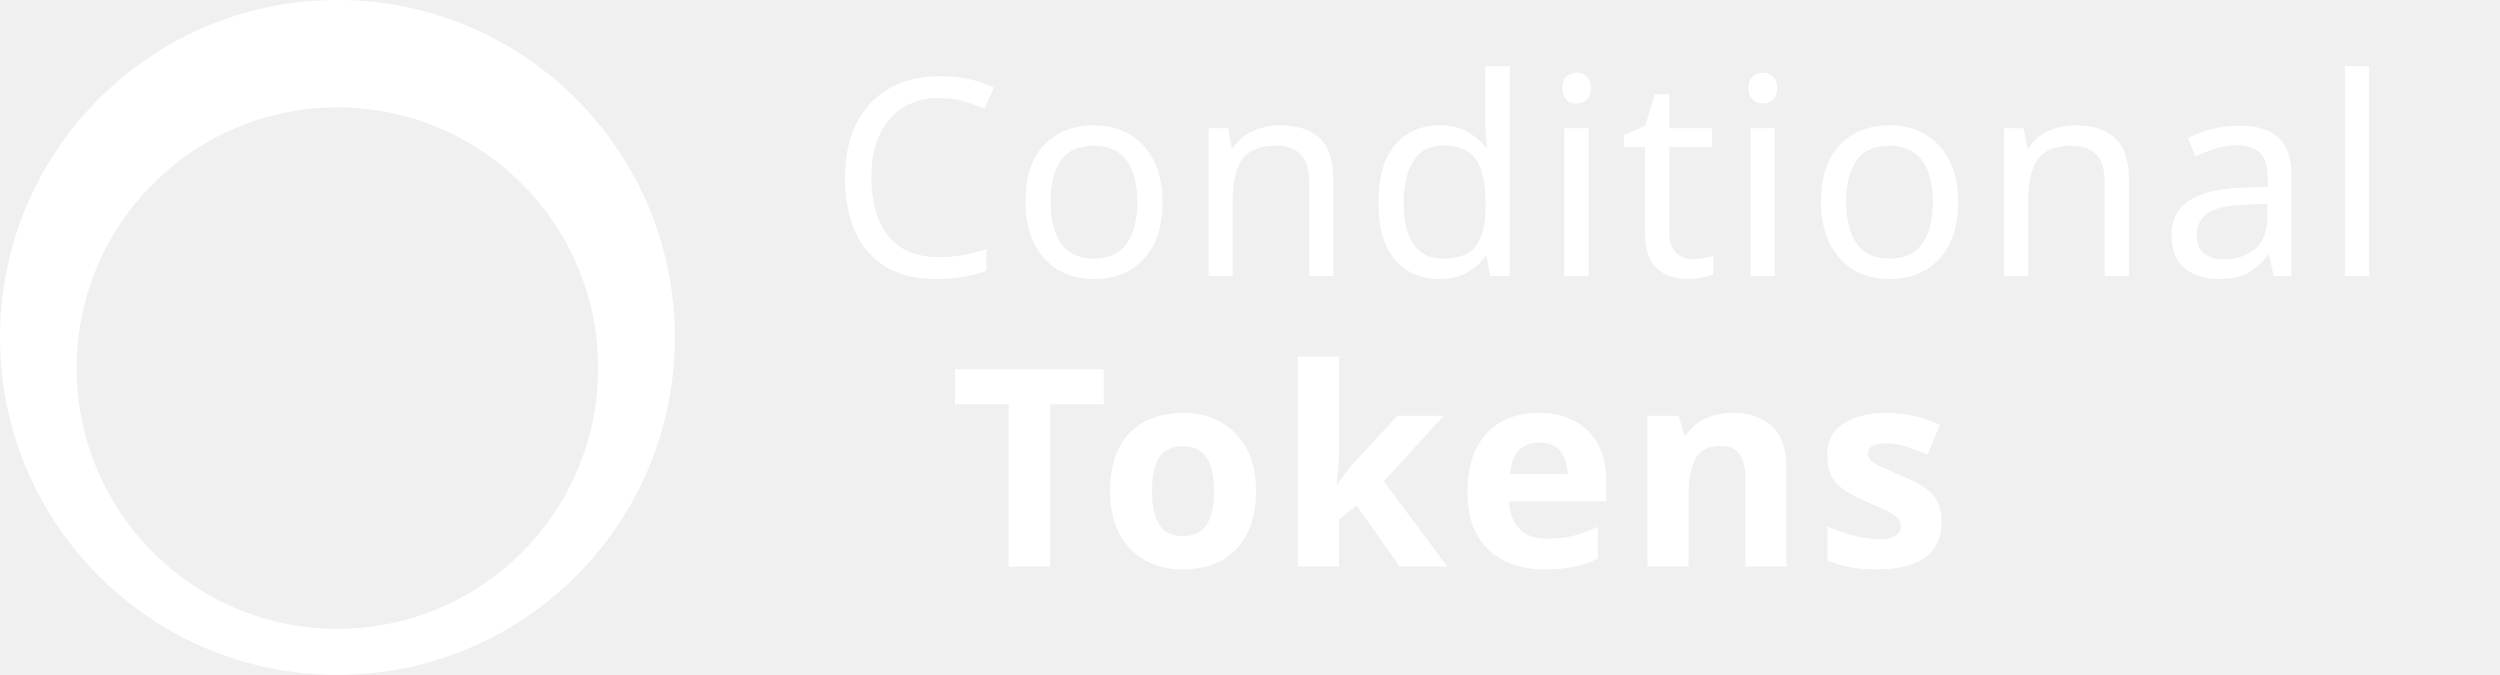
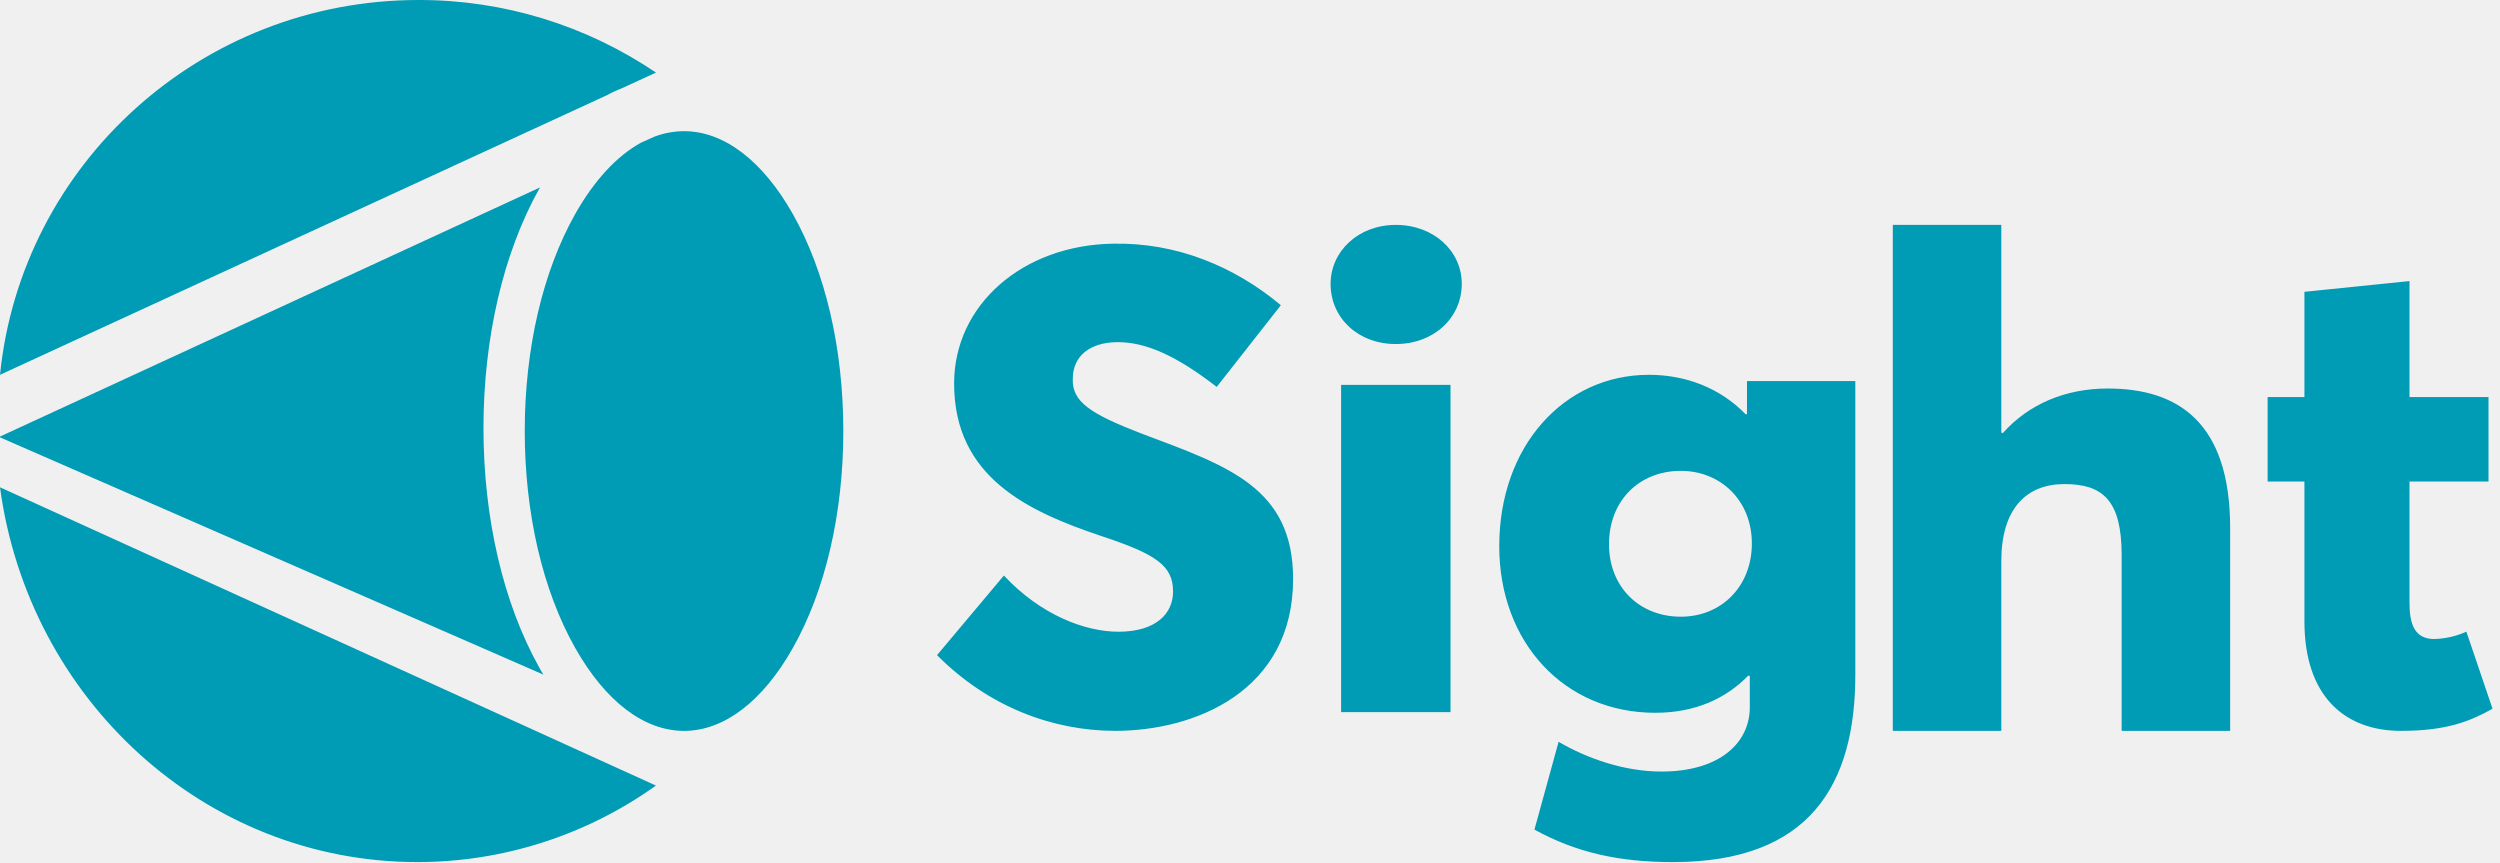
- <svg xmlns="http://www.w3.org/2000/svg" width="163" height="44" viewBox="0 0 163 44">
-   <g fill="#FFF" fill-rule="evenodd">
-     <text font-family="Averta-Regular, Averta" font-size="18" letter-spacing=".5">
-       <tspan x="54" y="18">Conditional</tspan>
-       <tspan x="61.902" y="36.936" font-family="Averta-Bold, Averta" font-weight="bold">Tokens</tspan>
-     </text>
-     <path d="M22 44C9.85 44 0 34.15 0 22S9.85 0 22 0s22 9.85 22 22-9.85 22-22 22zm0-3c9.389 0 17-7.611 17-17S31.389 7 22 7 5 14.611 5 24s7.611 17 17 17z" />
+ <svg xmlns="http://www.w3.org/2000/svg" height="40" width="116">
+   <g fill="#009bb4">
+     <path d="M25.017 30.965c-1.667-2.985-2.584-6.924-2.584-11.099s.917-8.118 2.584-11.1l.041-.07L0 20.256v.038l25.217 11.01a5.566 5.566 0 0 1-.2-.339z" />
+     <path d="M36.788 9.932c-1.4-2.477-3.194-3.845-5.048-3.845a3.937 3.937 0 0 0-1.356.246l-.642.288c-1.117.613-2.162 1.735-3.05 3.304-1.511 2.679-2.344 6.255-2.344 10.075s.832 7.396 2.343 10.068c1.401 2.478 3.194 3.845 5.048 3.845s3.648-1.364 5.048-3.845C38.298 27.396 39.13 23.82 39.13 20s-.83-7.396-2.342-10.068zM28.946 4.054l1.489-.685A19.563 19.563 0 0 0 19.424 0C9.307 0 .987 7.625 0 17.391L28.156 4.42c.255-.139.519-.26.79-.365zM19.363 40a19.029 19.029 0 0 0 11.072-3.55L0 22.61C1.322 32.435 9.484 40 19.363 40zM43.478 30.399l3.102-3.694c1.71 1.831 3.766 2.607 5.317 2.607 1.773 0 2.533-.868 2.533-1.862 0-1.21-.792-1.738-3.324-2.576-3.418-1.148-6.835-2.731-6.835-7.08 0-3.663 3.197-6.425 7.375-6.487 2.943-.062 5.634 1.055 7.786 2.855l-2.977 3.79c-1.925-1.49-3.323-2.076-4.59-2.076-1.297 0-2.089.651-2.089 1.706-.031 1.056.792 1.615 3.229 2.55C56.962 21.621 60 22.614 60 26.866c0 5.184-4.524 7.046-8.26 7.046-2.88-.007-5.856-1.093-8.262-3.514zM61.74 13.168c0-1.491 1.268-2.733 3.025-2.733s3.061 1.21 3.061 2.733c0 1.584-1.301 2.795-3.059 2.795s-3.028-1.211-3.028-2.795zm.487 4.69h5.077v15.185h-5.077zM71.198 38.493l1.121-4.073c1.314.77 3.043 1.38 4.773 1.38 2.722 0 4.099-1.348 4.099-2.983v-1.444l-.064-.032c-1.057 1.09-2.498 1.732-4.324 1.732-4.227 0-7.238-3.27-7.238-7.729 0-4.65 3.01-7.953 6.95-7.953 1.698 0 3.299.61 4.48 1.828h.065V17.68h5.027v13.629c0 5.1-2.113 8.691-8.454 8.691-2.523.005-4.513-.449-6.435-1.507zm10.088-13.277c0-1.988-1.44-3.368-3.298-3.368-1.922 0-3.33 1.38-3.33 3.4s1.44 3.367 3.33 3.367c1.89 0 3.298-1.41 3.298-3.399zM87.826 10.435h5.035v9.633l.065.032c1.226-1.372 2.936-2.073 4.873-2.073 3.259 0 5.68 1.563 5.68 6.476v9.41h-5.035v-8.167c0-2.522-.871-3.285-2.65-3.285-1.778 0-2.933 1.148-2.933 3.573v7.879h-5.035zM106.925 28.843v-6.5h-1.708v-3.918h1.708V13.54l4.876-.498v5.382h3.665v3.918H111.8v5.598c0 .996.217 1.71 1.15 1.71a3.868 3.868 0 0 0 1.49-.341l1.213 3.577c-1.056.59-2.143 1.026-4.25 1.026-2.613 0-4.477-1.617-4.477-5.07z" />
  </g>
</svg>
